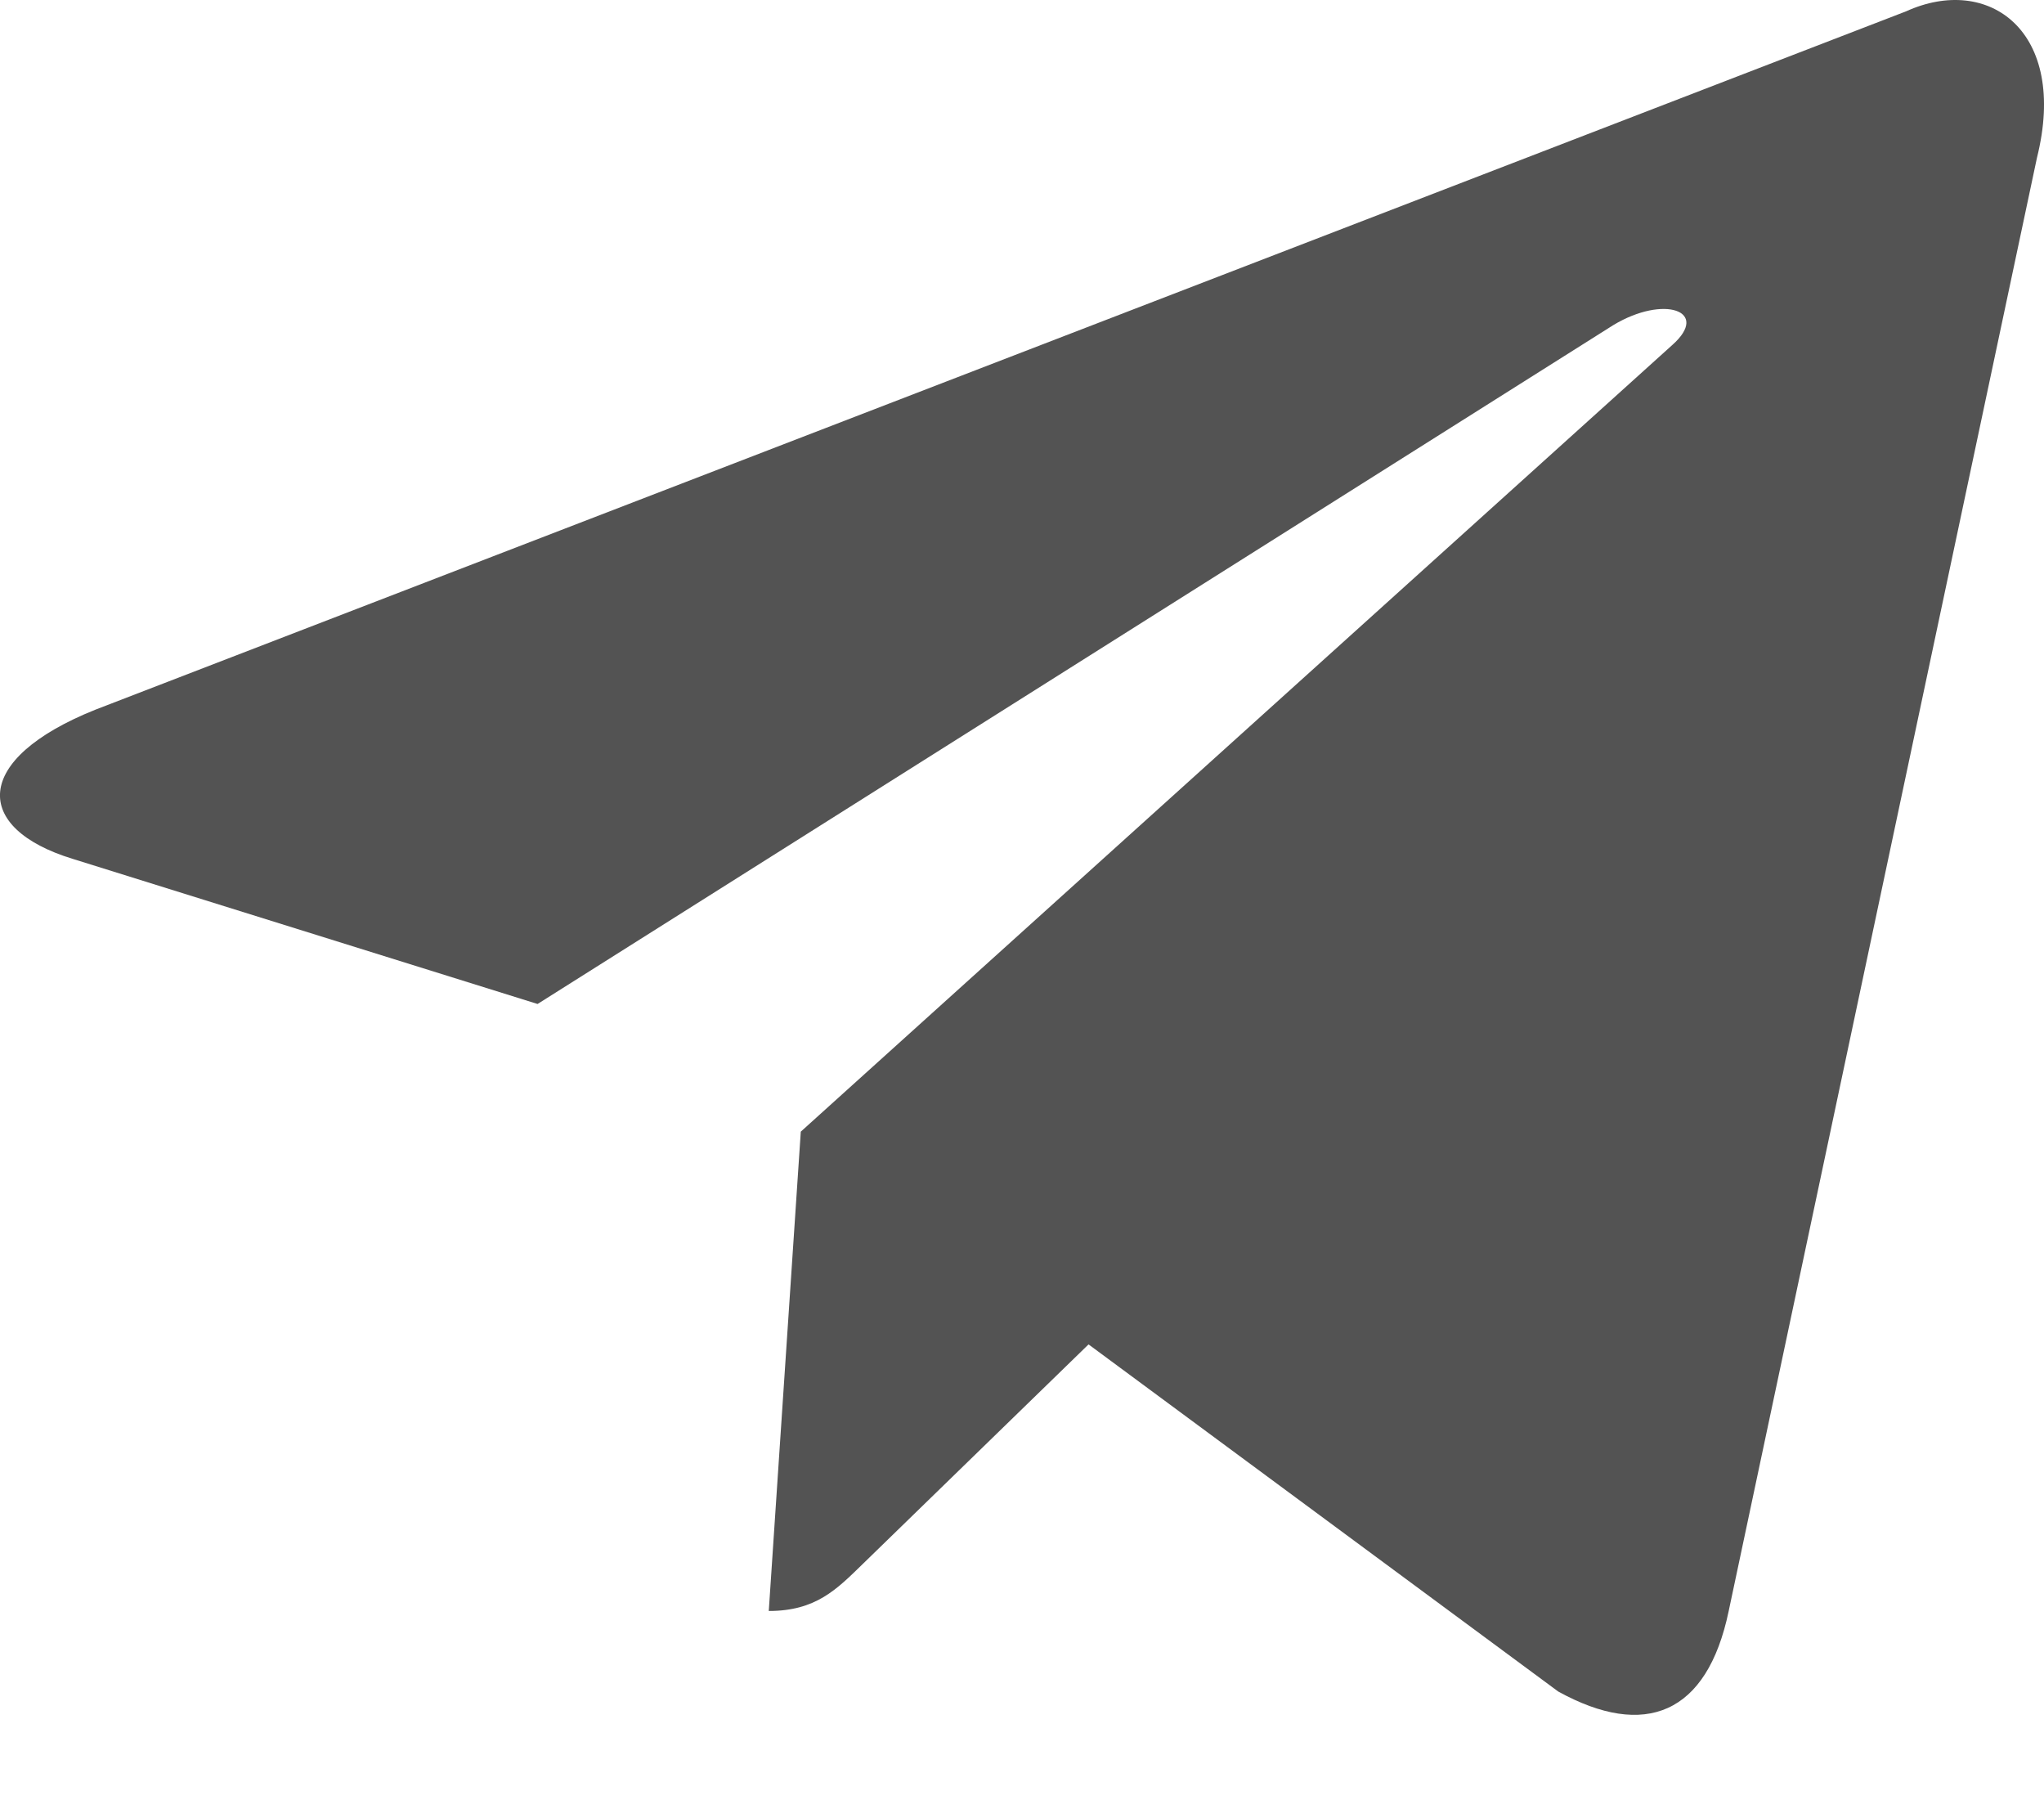
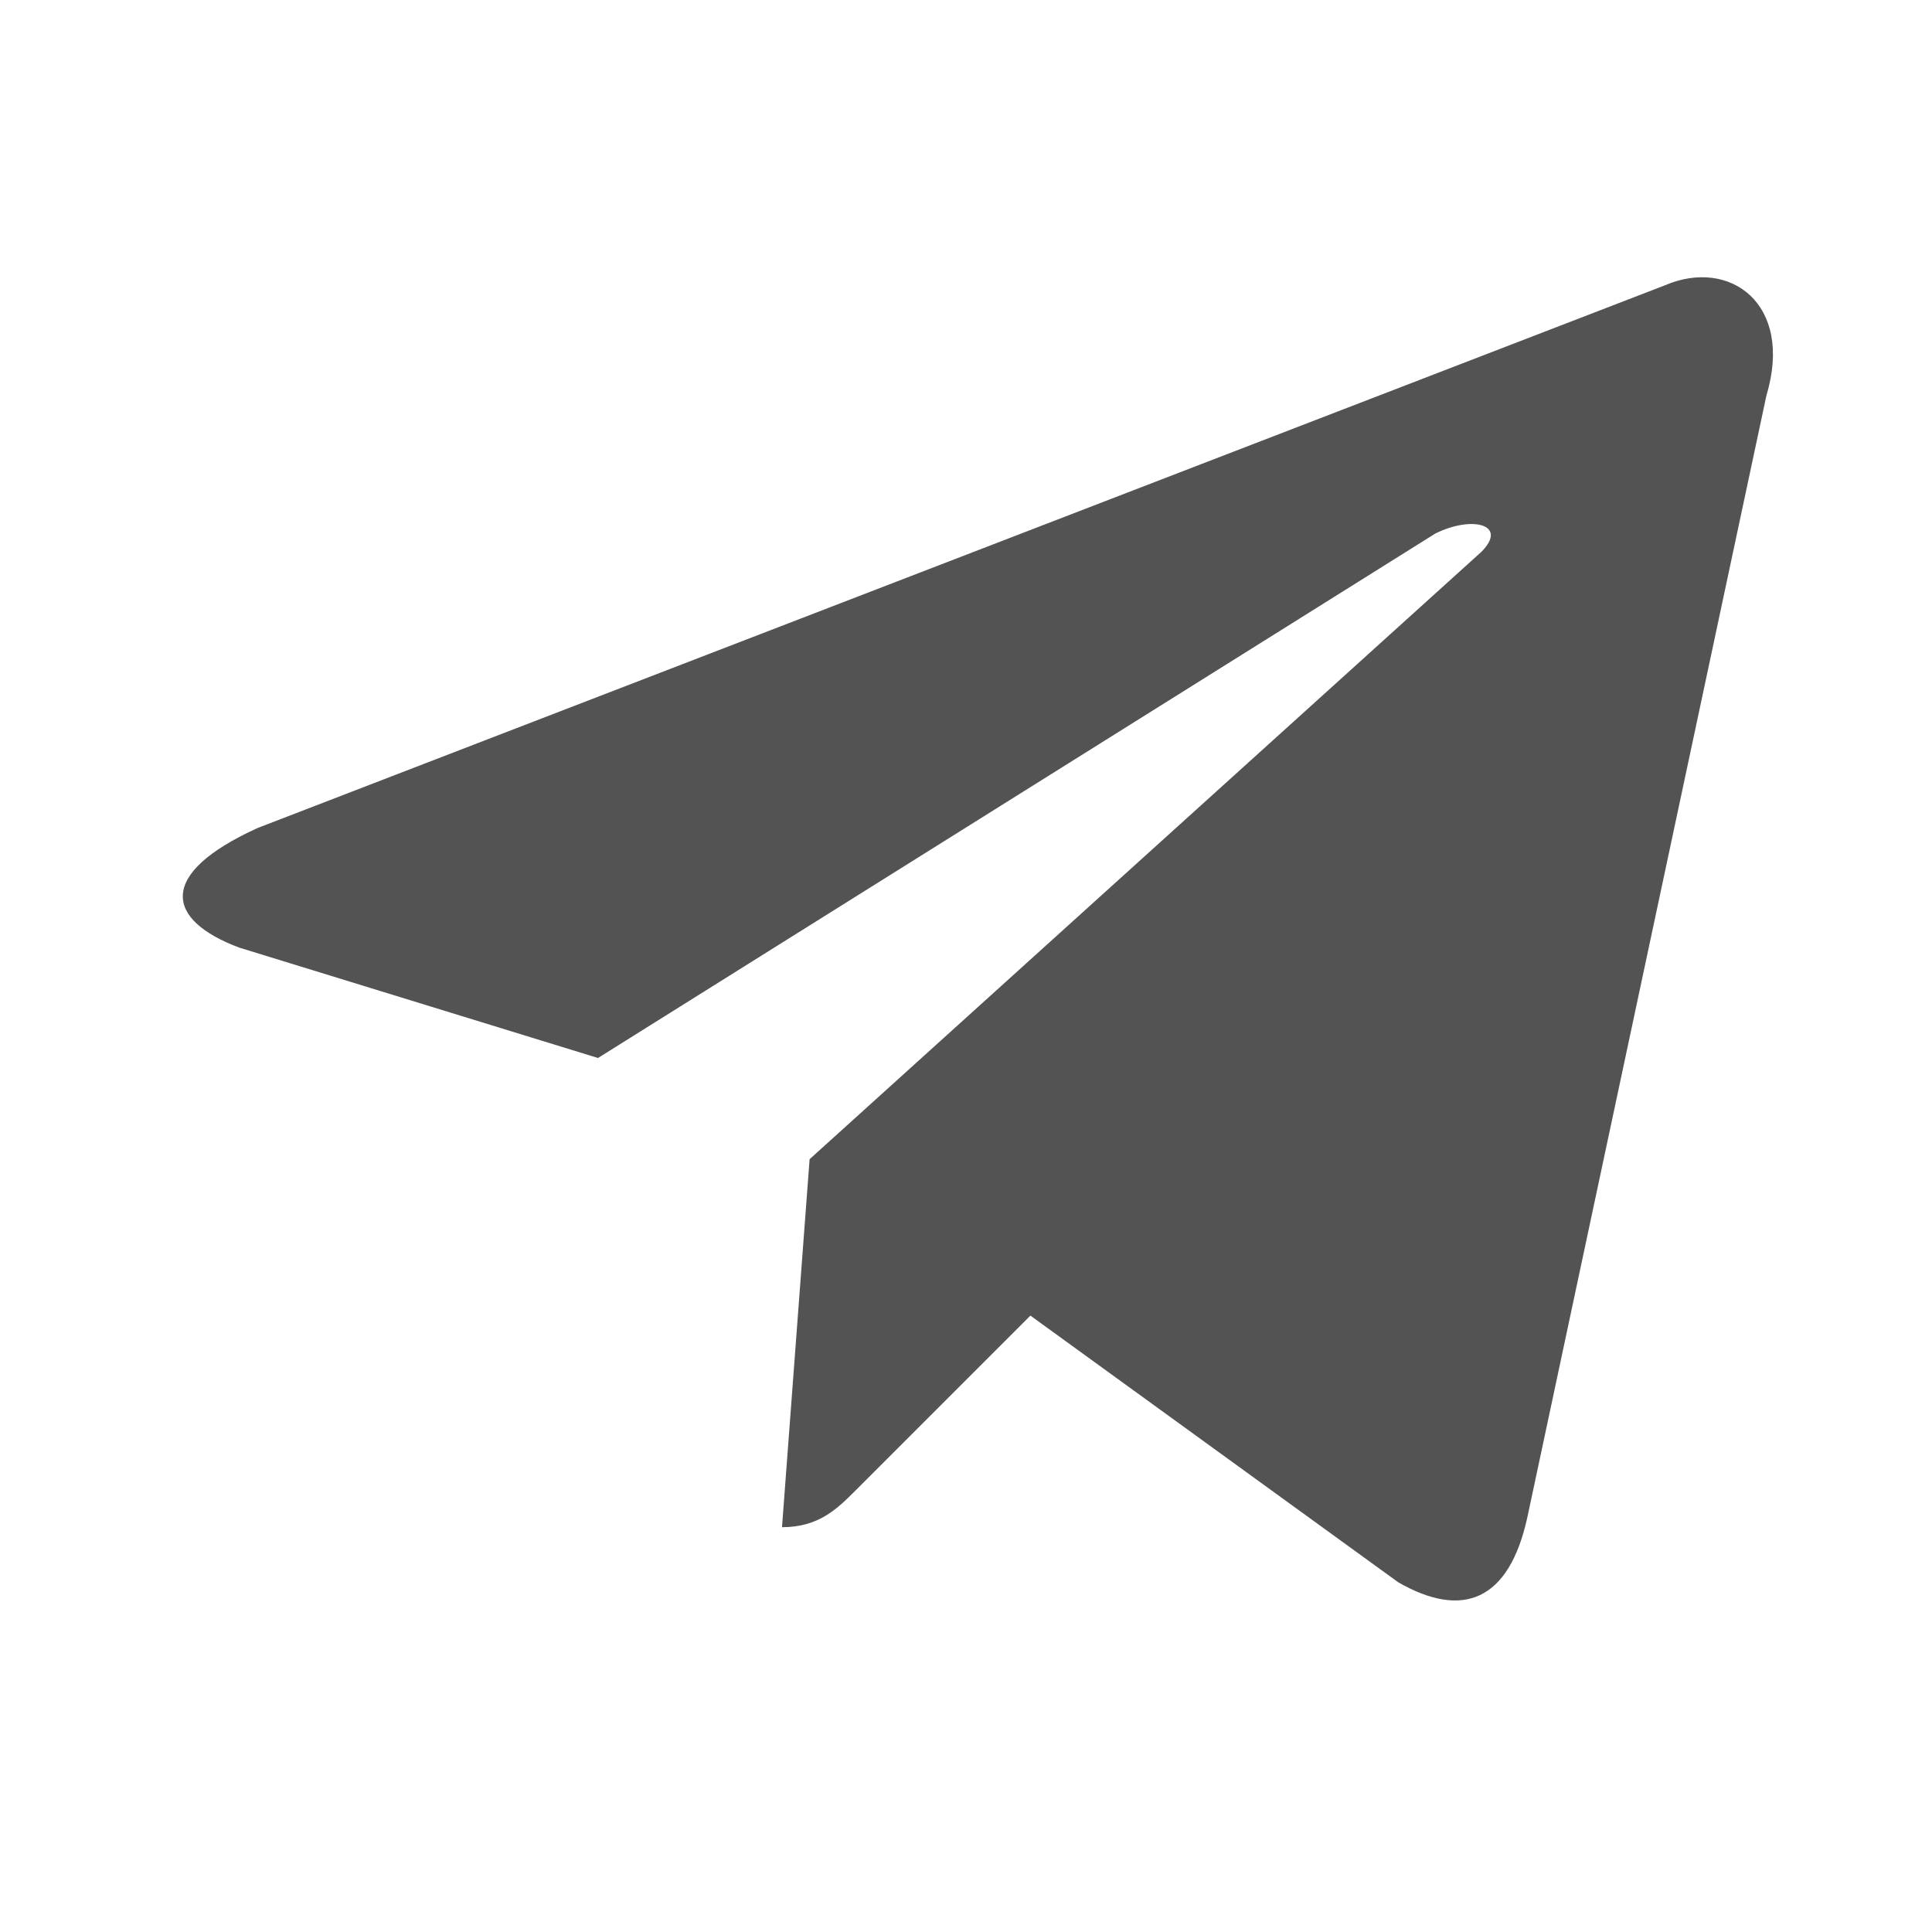
- <svg xmlns="http://www.w3.org/2000/svg" width="18px" height="16px" viewBox="0 0 18 16" version="1.1">
-   <defs />
-   <g id="Symbols" stroke="none" stroke-width="1" fill="none" fill-rule="evenodd">
-     <g id="Footer/1280" transform="translate(-1212, -251)" fill="#535353">
+ <svg xmlns="http://www.w3.org/2000/svg" version="1.1" id="Слой_1" x="0px" y="0px" viewBox="0 0 21 21" style="enable-background:new 0 0 21 21;" xml:space="preserve">
+   <style type="text/css">
+ 	.st0{fill-rule:evenodd;clip-rule:evenodd;fill:#535353;}
+ </style>
+   <g id="Symbols">
+     <g id="Footer_x2F_1280" transform="translate(-1212, -251)">
      <g id="Group-6" transform="translate(1202, 240)">
-         <path d="M17.052,20.963 L24.727,14.037 C25.064,13.738 24.654,13.592 24.206,13.863 L14.734,19.839 L10.642,18.562 C9.758,18.292 9.752,17.684 10.84,17.248 L26.785,11.1 C27.513,10.769 28.216,11.275 27.938,12.389 L25.223,25.185 C25.033,26.094 24.484,26.312 23.722,25.892 L19.586,22.836 L17.598,24.769 C17.367,24.994 17.184,25.183 16.77,25.183 L17.052,20.963 Z" id="Combined-Shape" />
+         <path id="Combined-Shape" class="st0" d="M18.8,23.6l7.3-6.6c0.3-0.3-0.1-0.4-0.5-0.2l-9.1,5.7l-3.9-1.2     c-0.8-0.3-0.9-0.8,0.2-1.3l15.3-5.9c0.7-0.3,1.4,0.2,1.1,1.2l-2.6,12.2c-0.2,0.9-0.7,1.1-1.4,0.7l-4-2.9l-1.9,1.9     c-0.2,0.2-0.4,0.4-0.8,0.4L18.8,23.6L18.8,23.6z" />
      </g>
    </g>
  </g>
</svg>
